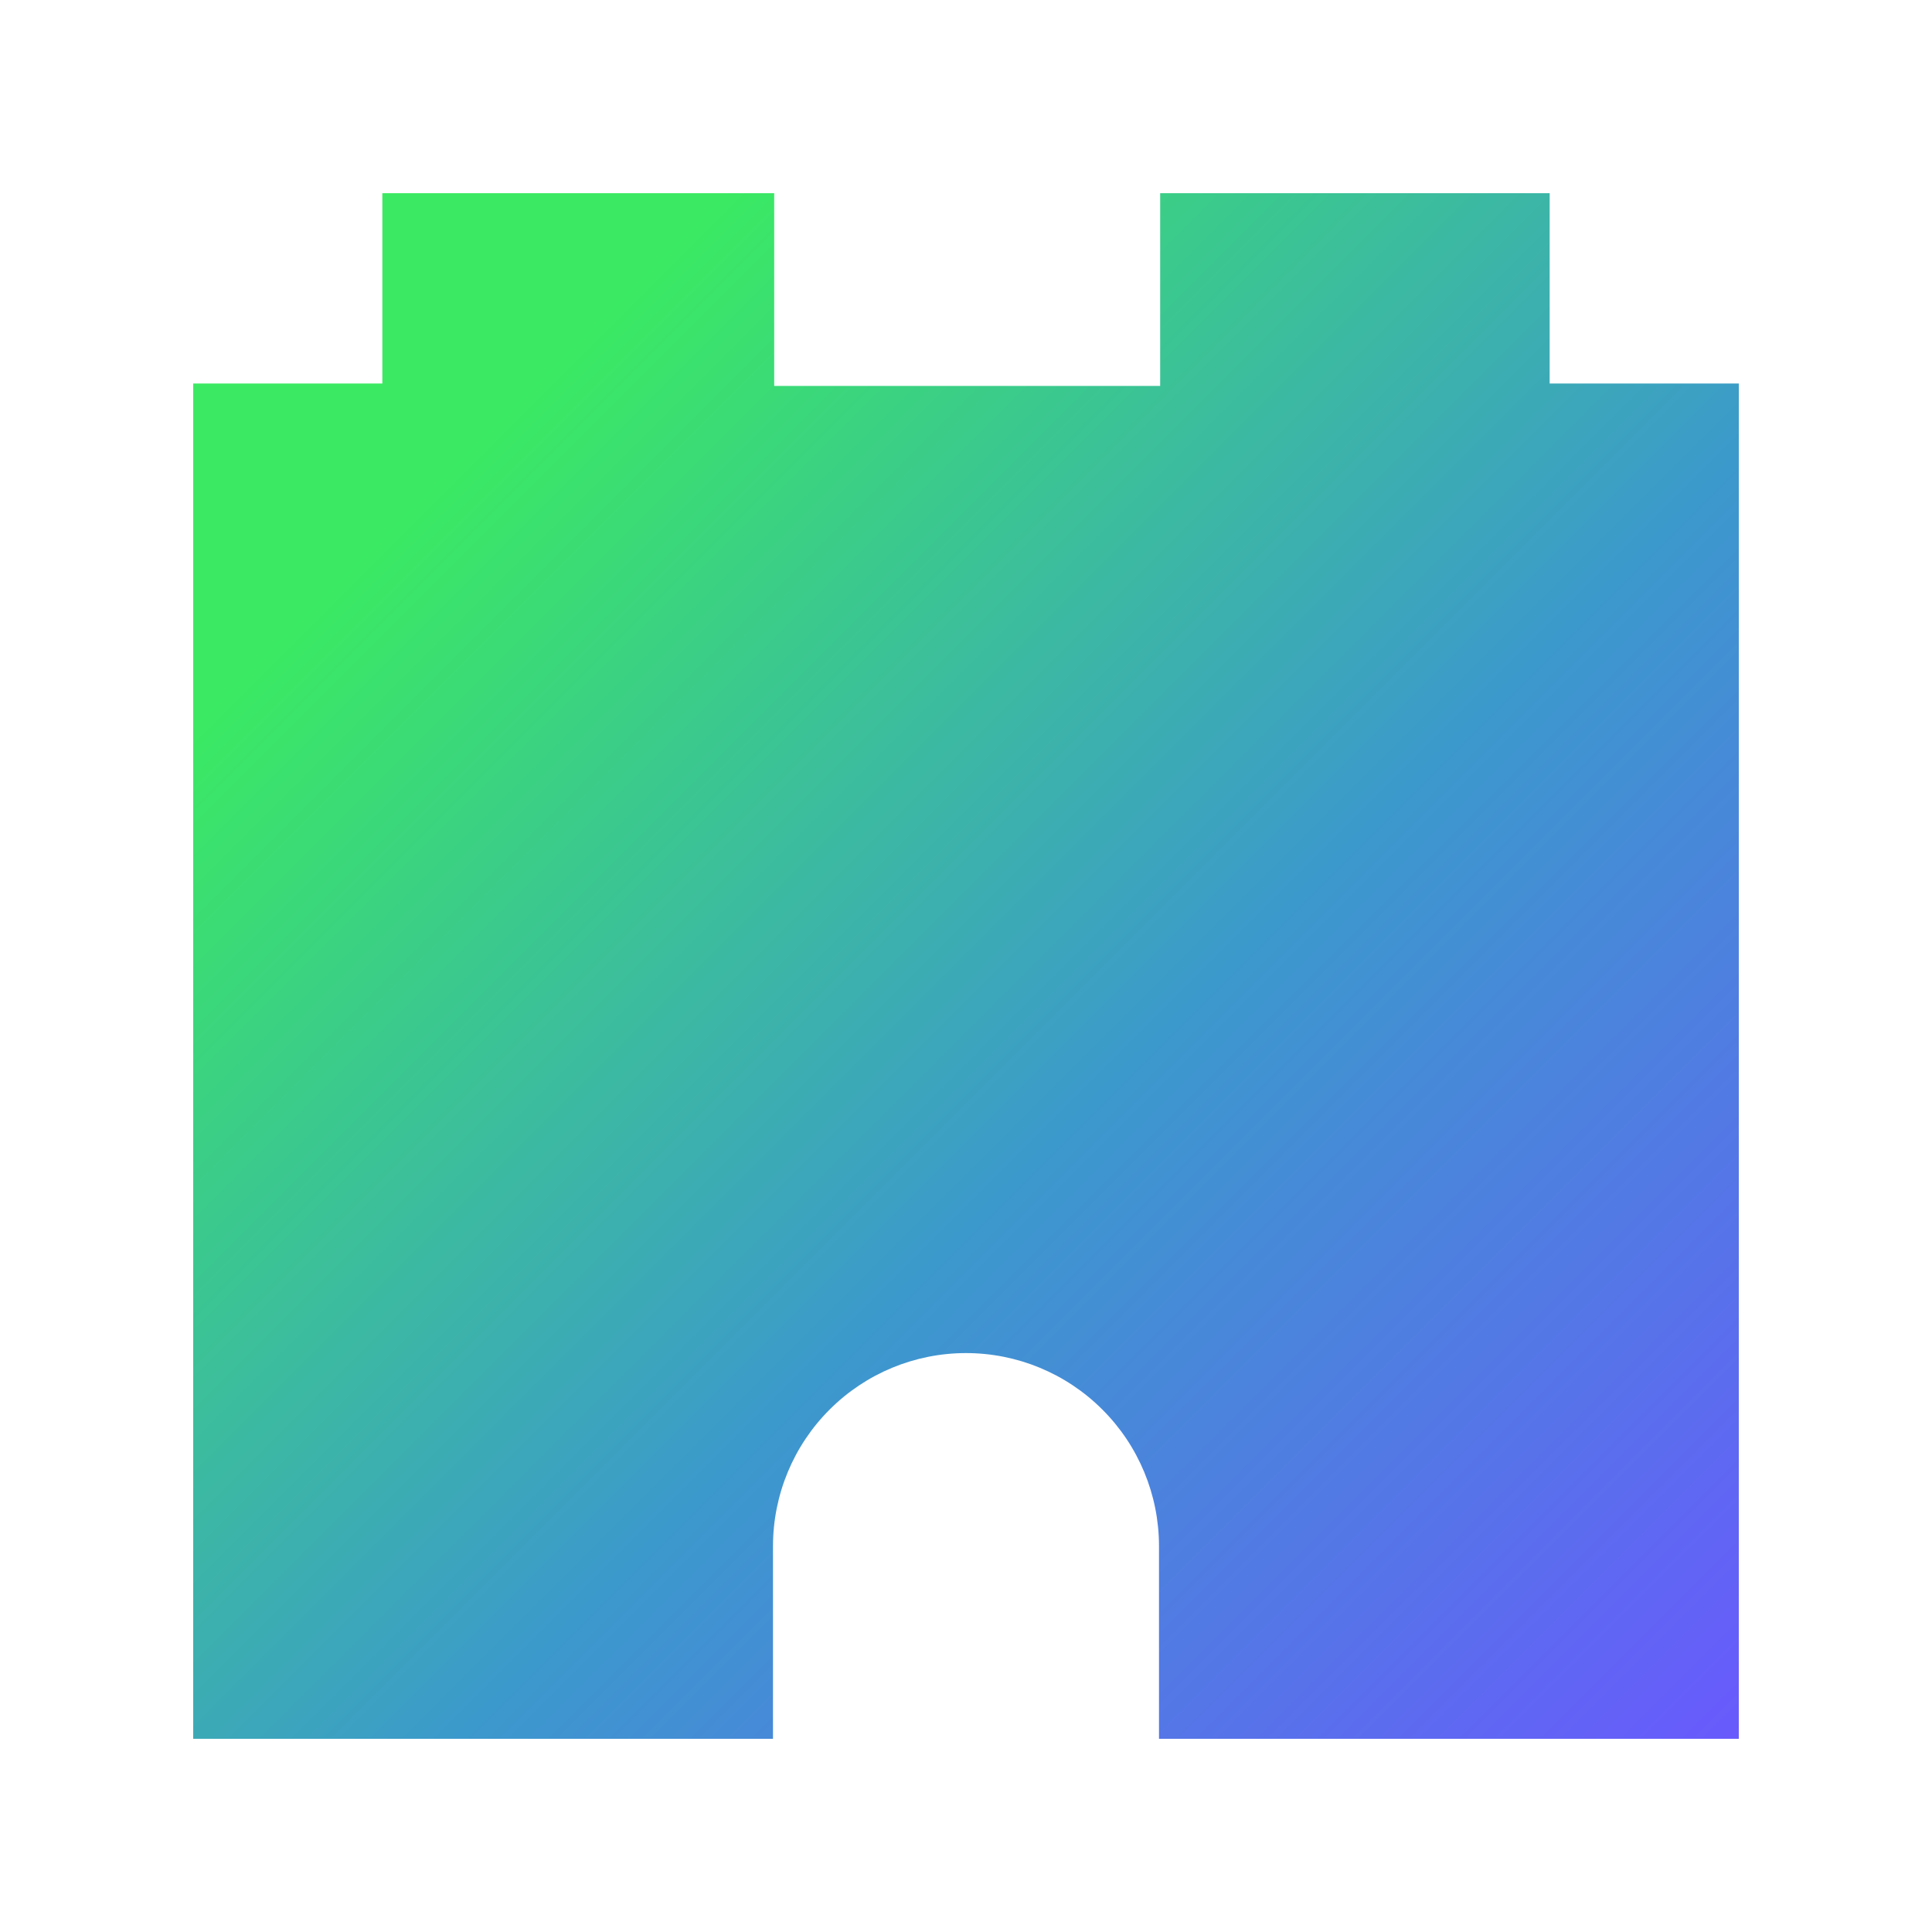
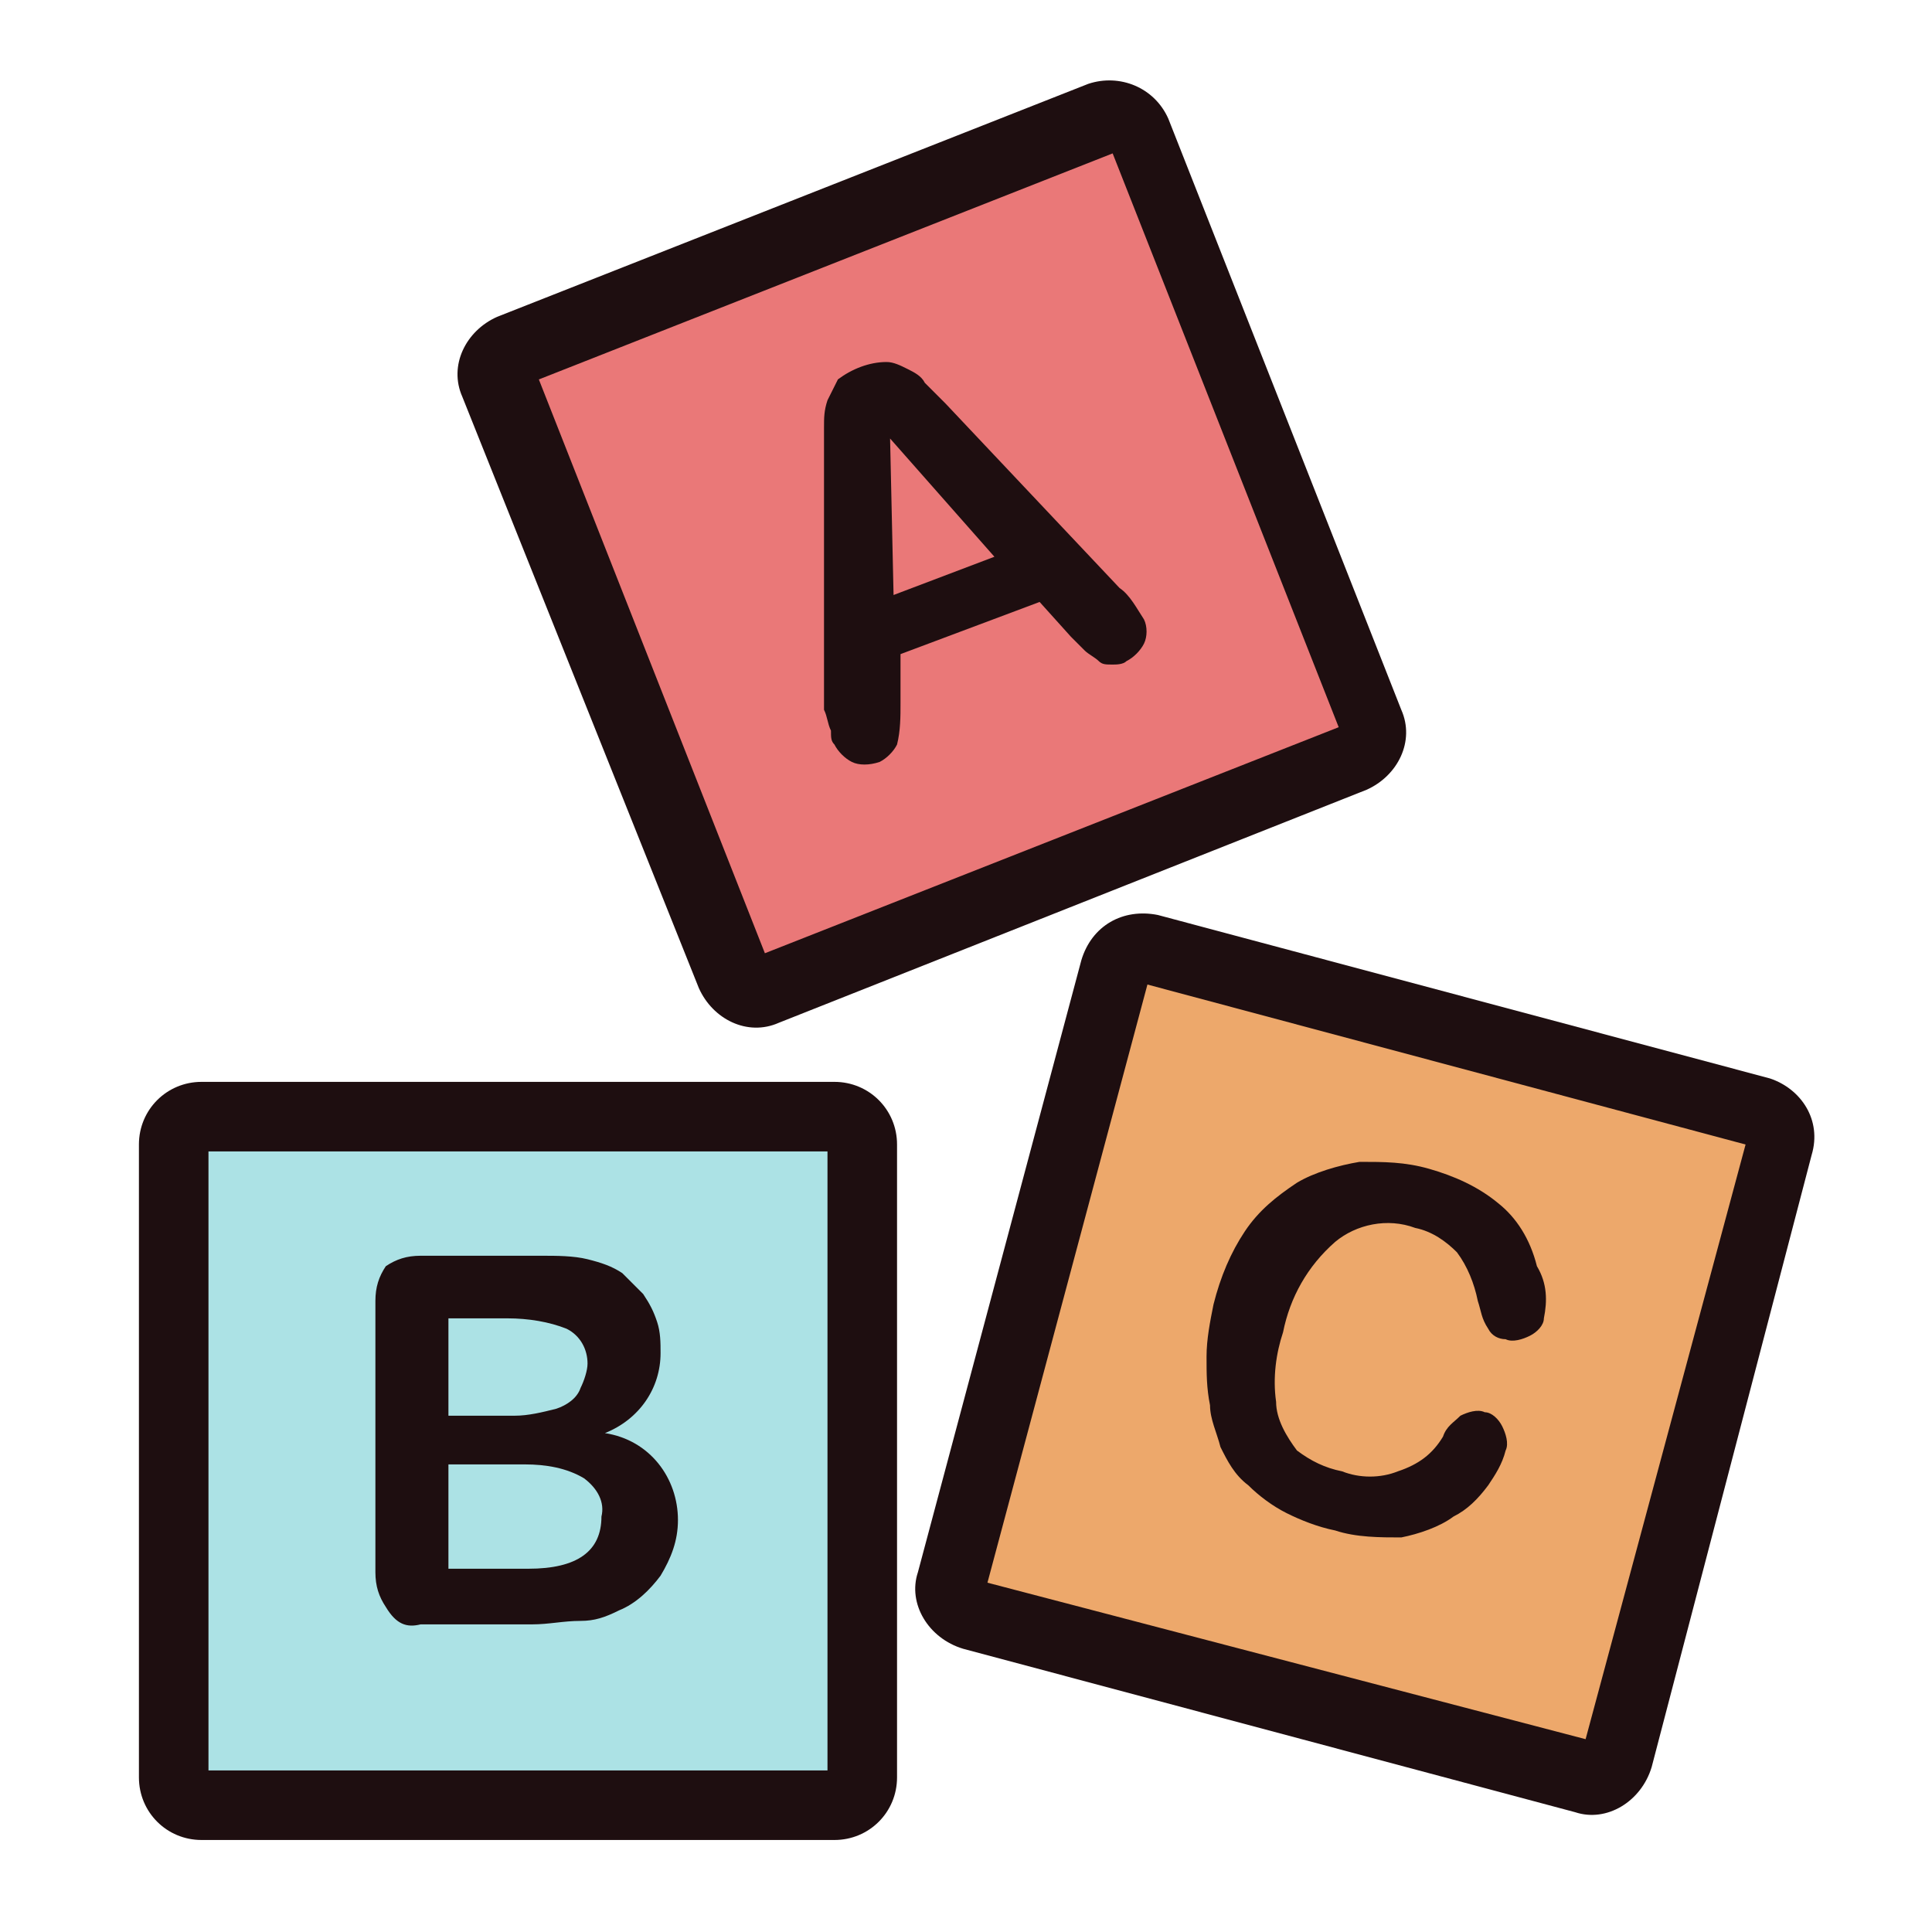
- <svg xmlns="http://www.w3.org/2000/svg" width="40" height="40" viewBox="0 0 40 40" fill="none">
-   <path d="M32.084 7.94V4H24.02V7.99H16.029V4H7.916V7.94H4V36H16.004V32.005C16.006 30.946 16.427 29.931 17.177 29.183C17.926 28.434 18.941 28.014 20 28.014C21.059 28.014 22.074 28.434 22.823 29.183C23.573 29.931 23.994 30.946 23.996 32.005V36H36V7.94H32.084Z" fill="url(#paint0_linear)" />
+ <svg xmlns="http://www.w3.org/2000/svg" version="1.1" width="120" height="120" viewBox="0 0 40 40" xml:space="preserve">
  <defs>
-     <linearGradient id="paint0_linear" x1="2.942" y1="4.9" x2="37.777" y2="39.734" gradientUnits="userSpaceOnUse">
-       <stop offset="0.159" stop-color="#3BEA62" />
-       <stop offset="0.54" stop-color="#3C99CC" />
-       <stop offset="0.937" stop-color="#6B57FF" />
-     </linearGradient>
-   </defs>
+ </defs>
+   <g transform="matrix(0.09 0 0 0.09 20.22 19.88)">
+     <g style="">
+       <g transform="matrix(1 0 0 1 -105.51 115.19)">
+         <path style="stroke: none; stroke-width: 1; stroke-dasharray: none; stroke-linecap: butt; stroke-dashoffset: 0; stroke-linejoin: miter; stroke-miterlimit: 4; fill: rgb(172,226,229); fill-rule: nonzero; opacity: 1;" transform=" translate(-96.88, -317.59)" d="M 17.682 396.788 v -158.4 h 158.4 v 158.4 H 17.682 z" stroke-linecap="round" />
+       </g>
+       <g transform="matrix(1 0 0 1 -105.85 93.19)">
+         <path style="stroke: none; stroke-width: 1; stroke-dasharray: none; stroke-linecap: butt; stroke-dashoffset: 0; stroke-linejoin: miter; stroke-miterlimit: 4; fill: rgb(172,226,229); fill-rule: nonzero; opacity: 1;" transform=" translate(-96.54, -295.59)" d="M 72.882 314.388 v -37.6 h 21.6 c 5.6 0 12 0.8 16.8 2.4 c 6.4 3.2 9.6 9.6 8.8 16 c 0 3.2 -0.8 6.4 -2.4 9.6 c -2.4 4 -5.6 6.4 -9.6 8 s -8 1.6 -12 1.6 H 72.882 z" stroke-linecap="round" />
+       </g>
+       <g transform="matrix(1 0 0 1 -103.91 127.99)">
+         <path style="stroke: none; stroke-width: 1; stroke-dasharray: none; stroke-linecap: butt; stroke-dashoffset: 0; stroke-linejoin: miter; stroke-miterlimit: 4; fill: rgb(172,226,229); fill-rule: nonzero; opacity: 1;" transform=" translate(-98.48, -330.39)" d="M 72.882 350.388 v -40 h 25.6 c 6.4 0 12 0.8 17.6 4 s 8 9.6 8 16 s -2.4 20 -24.8 20 H 72.882 z" stroke-linecap="round" />
+       </g>
+       <g transform="matrix(1 0 0 1 -9.51 -94.41)">
+         <path style="stroke: none; stroke-width: 1; stroke-dasharray: none; stroke-linecap: butt; stroke-dashoffset: 0; stroke-linejoin: miter; stroke-miterlimit: 4; fill: rgb(234,120,120); fill-rule: nonzero; opacity: 1;" transform=" translate(-192.88, -107.99)" d="M 90.482 63.988 l 147.2 -58.4 l 57.6 147.2 l -147.2 57.6 L 90.482 63.988 z" stroke-linecap="round" />
+       </g>
+       <g transform="matrix(1 0 0 1 -5.51 -106.81)">
+         <polygon style="stroke: none; stroke-width: 1; stroke-dasharray: none; stroke-linecap: butt; stroke-dashoffset: 0; stroke-linejoin: miter; stroke-miterlimit: 4; fill: rgb(234,120,120); fill-rule: nonzero; opacity: 1;" points="-23.2,-34.8 23.2,18 -20.8,34.8 " />
+       </g>
+       <g transform="matrix(1 0 0 1 89.69 92.79)">
+         <path style="stroke: none; stroke-width: 1; stroke-dasharray: none; stroke-linecap: butt; stroke-dashoffset: 0; stroke-linejoin: miter; stroke-miterlimit: 4; fill: rgb(237,168,107); fill-rule: nonzero; opacity: 1;" transform=" translate(-292.08, -295.19)" d="M 195.282 351.188 l 40.8 -152.8 l 152.8 40.8 l -40.8 152.8 L 195.282 351.188 z" stroke-linecap="round" />
+       </g>
+       <g transform="matrix(1 0 0 1 -10.31 -93.44)">
+         <path style="stroke: none; stroke-width: 1; stroke-dasharray: none; stroke-linecap: butt; stroke-dashoffset: 0; stroke-linejoin: miter; stroke-miterlimit: 4; fill: rgb(30,14,16); fill-rule: nonzero; opacity: 1;" transform=" translate(-192.08, -108.95)" d="M 138.482 208.788 c 3.2 7.2 11.2 11.2 18.4 8 l 135.2 -53.6 c 7.2 -3.2 11.2 -11.2 8 -18.4 l -53.6 -136 c -3.2 -7.2 -11.2 -10.4 -18.4 -8 l -136 53.6 c -7.2 3.2 -11.2 11.2 -8 18.4 L 138.482 208.788 z M 233.682 16.788 l 52 132 l -132 52 l -52 -132 L 233.682 16.788 z" stroke-linecap="round" />
+       </g>
+       <g transform="matrix(1 0 0 1 -105.51 115.19)">
+         <path style="stroke: none; stroke-width: 1; stroke-dasharray: none; stroke-linecap: butt; stroke-dashoffset: 0; stroke-linejoin: miter; stroke-miterlimit: 4; fill: rgb(30,14,16); fill-rule: nonzero; opacity: 1;" transform=" translate(-96.88, -317.59)" d="M 169.682 230.388 h -145.6 c -8 0 -14.4 6.4 -14.4 14.4 v 145.6 c 0 8 6.4 14.4 14.4 14.4 h 145.6 c 8 0 14.4 -6.4 14.4 -14.4 v -145.6 C 184.082 236.788 177.682 230.388 169.682 230.388 z M 168.082 388.788 h -142.4 v -142.4 h 142.4 L 168.082 388.788 L 168.082 388.788 z" stroke-linecap="round" />
+       </g>
+       <g transform="matrix(1 0 0 1 89.29 92.93)">
+         <path style="stroke: none; stroke-width: 1; stroke-dasharray: none; stroke-linecap: butt; stroke-dashoffset: 0; stroke-linejoin: miter; stroke-miterlimit: 4; fill: rgb(30,14,16); fill-rule: nonzero; opacity: 1;" transform=" translate(-291.68, -295.32)" d="M 384.882 229.588 l -140.8 -37.6 c -8 -1.6 -15.2 2.4 -17.6 10.4 l -37.6 140.8 c -2.4 7.2 2.4 15.2 10.4 17.6 l 0 0 l 140.8 37.6 c 7.2 2.4 15.2 -2.4 17.6 -10.4 l 0 0 l 36.8 -140.8 C 396.882 239.188 392.082 231.988 384.882 229.588 z M 342.482 381.588 l -137.6 -36 l 36.8 -137.6 l 137.6 36.8 L 342.482 381.588 z" stroke-linecap="round" />
+       </g>
+       <g transform="matrix(1 0 0 1 1.99 -91.31)">
+         <path style="stroke: none; stroke-width: 1; stroke-dasharray: none; stroke-linecap: butt; stroke-dashoffset: 0; stroke-linejoin: miter; stroke-miterlimit: 4; fill: rgb(30,14,16); fill-rule: nonzero; opacity: 1;" transform=" translate(-204.38, -111.09)" d="M 168.882 149.588 c 0 1.6 0 2.4 0.8 3.2 c 0.8 1.6 2.4 3.2 4 4 s 4 0.8 6.4 0 c 1.6 -0.8 3.2 -2.4 4 -4 c 0.8 -3.2 0.8 -6.4 0.8 -9.6 v -11.2 l 32 -12 l 7.2 8 l 3.2 3.2 c 0.8 0.8 2.4 1.6 3.2 2.4 c 0.8 0.8 1.6 0.8 3.2 0.8 c 0.8 0 2.4 0 3.2 -0.8 c 1.6 -0.8 3.2 -2.4 4 -4 c 0.8 -1.6 0.8 -4 0 -5.6 c -1.6 -2.4 -3.2 -5.6 -5.6 -7.2 l -40 -42.4 l -4.8 -4.8 c -0.8 -1.6 -2.4 -2.4 -4 -3.2 c -1.6 -0.8 -3.2 -1.6 -4.8 -1.6 c -4 0 -8 1.6 -11.2 4 c -0.8 1.6 -1.6 3.2 -2.4 4.8 c -0.8 2.4 -0.8 4 -0.8 6.4 s 0 4 0 6.4 v 58.4 C 168.082 146.388 168.082 147.988 168.882 149.588 z M 206.482 109.588 l -23.2 8.8 l -0.8 -36 L 206.482 109.588 z" stroke-linecap="round" />
+       </g>
+       <g transform="matrix(1 0 0 1 -103.51 110.53)">
+         <path style="stroke: none; stroke-width: 1; stroke-dasharray: none; stroke-linecap: butt; stroke-dashoffset: 0; stroke-linejoin: miter; stroke-miterlimit: 4; fill: rgb(30,14,16); fill-rule: nonzero; opacity: 1;" transform=" translate(-98.88, -312.93)" d="M 74.482 355.188 h 25.6 c 4 0 7.2 -0.8 11.2 -0.8 c 3.2 0 5.6 -0.8 8.8 -2.4 c 4 -1.6 7.2 -4.8 9.6 -8 c 2.4 -4 4 -8 4 -12.8 c 0 -9.6 -6.4 -18.4 -16.8 -20 c 8 -3.2 12.8 -10.4 12.8 -18.4 c 0 -2.4 0 -4.8 -0.8 -7.2 c -0.8 -2.4 -1.6 -4 -3.2 -6.4 c -1.6 -1.6 -3.2 -3.2 -4.8 -4.8 c -2.4 -1.6 -4.8 -2.4 -8 -3.2 c -3.2 -0.8 -7.2 -0.8 -10.4 -0.8 h -28 c -3.2 0 -5.6 0.8 -8 2.4 c -1.6 2.4 -2.4 4.8 -2.4 8 v 62.4 c 0 3.2 0.8 5.6 2.4 8 C 68.882 355.188 71.282 355.988 74.482 355.188 z M 80.882 284.788 h 13.6 c 4.8 0 9.6 0.8 13.6 2.4 c 3.2 1.6 4.8 4.8 4.8 8 c 0 1.6 -0.8 4 -1.6 5.6 c -0.8 2.4 -3.2 4 -5.6 4.8 c -3.2 0.8 -6.4 1.6 -9.6 1.6 h -15.2 V 284.788 z M 80.882 318.388 h 17.6 c 4.8 0 9.6 0.8 13.6 3.2 c 3.2 2.4 4.8 5.6 4 8.8 c 0 8 -5.6 12 -16.8 12 h -18.4 L 80.882 318.388 z" stroke-linecap="round" />
+       </g>
+       <g transform="matrix(1 0 0 1 91.93 89.59)">
+         <path style="stroke: none; stroke-width: 1; stroke-dasharray: none; stroke-linecap: butt; stroke-dashoffset: 0; stroke-linejoin: miter; stroke-miterlimit: 4; fill: rgb(30,14,16); fill-rule: nonzero; opacity: 1;" transform=" translate(-294.32, -291.99)" d="M 258.482 314.388 c 1.6 3.2 3.2 6.4 6.4 8.8 c 2.4 2.4 5.6 4.8 8.8 6.4 c 3.2 1.6 7.2 3.2 11.2 4 c 4.8 1.6 10.4 1.6 15.2 1.6 c 4 -0.8 8.8 -2.4 12 -4.8 c 3.2 -1.6 5.6 -4 8 -7.2 c 1.6 -2.4 3.2 -4.8 4 -8 c 0.8 -1.6 0 -4 -0.8 -5.6 c -0.8 -1.6 -2.4 -3.2 -4 -3.2 c -1.6 -0.8 -4 0 -5.6 0.8 c -1.6 1.6 -3.2 2.4 -4 4.8 c -2.4 4 -5.6 6.4 -10.4 8 c -4 1.6 -8.8 1.6 -12.8 0 c -4 -0.8 -7.2 -2.4 -10.4 -4.8 c -2.4 -3.2 -4.8 -7.2 -4.8 -11.2 c -0.8 -5.6 0 -11.2 1.6 -16 c 1.6 -8 5.6 -15.2 12 -20.8 c 4.8 -4 12 -5.6 18.4 -3.2 c 4 0.8 7.2 3.2 9.6 5.6 c 2.4 3.2 4 7.2 4.8 11.2 c 0.8 2.4 0.8 4 2.4 6.4 c 0.8 1.6 2.4 2.4 4 2.4 c 1.6 0.8 4 0 5.6 -0.8 s 3.2 -2.4 3.2 -4 c 0.8 -4 0.8 -8 -1.6 -12 c -1.6 -6.4 -4.8 -11.2 -8.8 -14.4 c -4.8 -4 -10.4 -6.4 -16 -8 s -10.4 -1.6 -16 -1.6 c -4.8 0.8 -10.4 2.4 -14.4 4.8 c -4.8 3.2 -8.8 6.4 -12 11.2 c -3.2 4.8 -5.6 10.4 -7.2 16.8 c -0.8 4 -1.6 8 -1.6 12 s 0 7.2 0.8 11.2 C 256.082 307.988 257.682 311.188 258.482 314.388 z" stroke-linecap="round" />
+       </g>
+     </g>
+   </g>
</svg>
